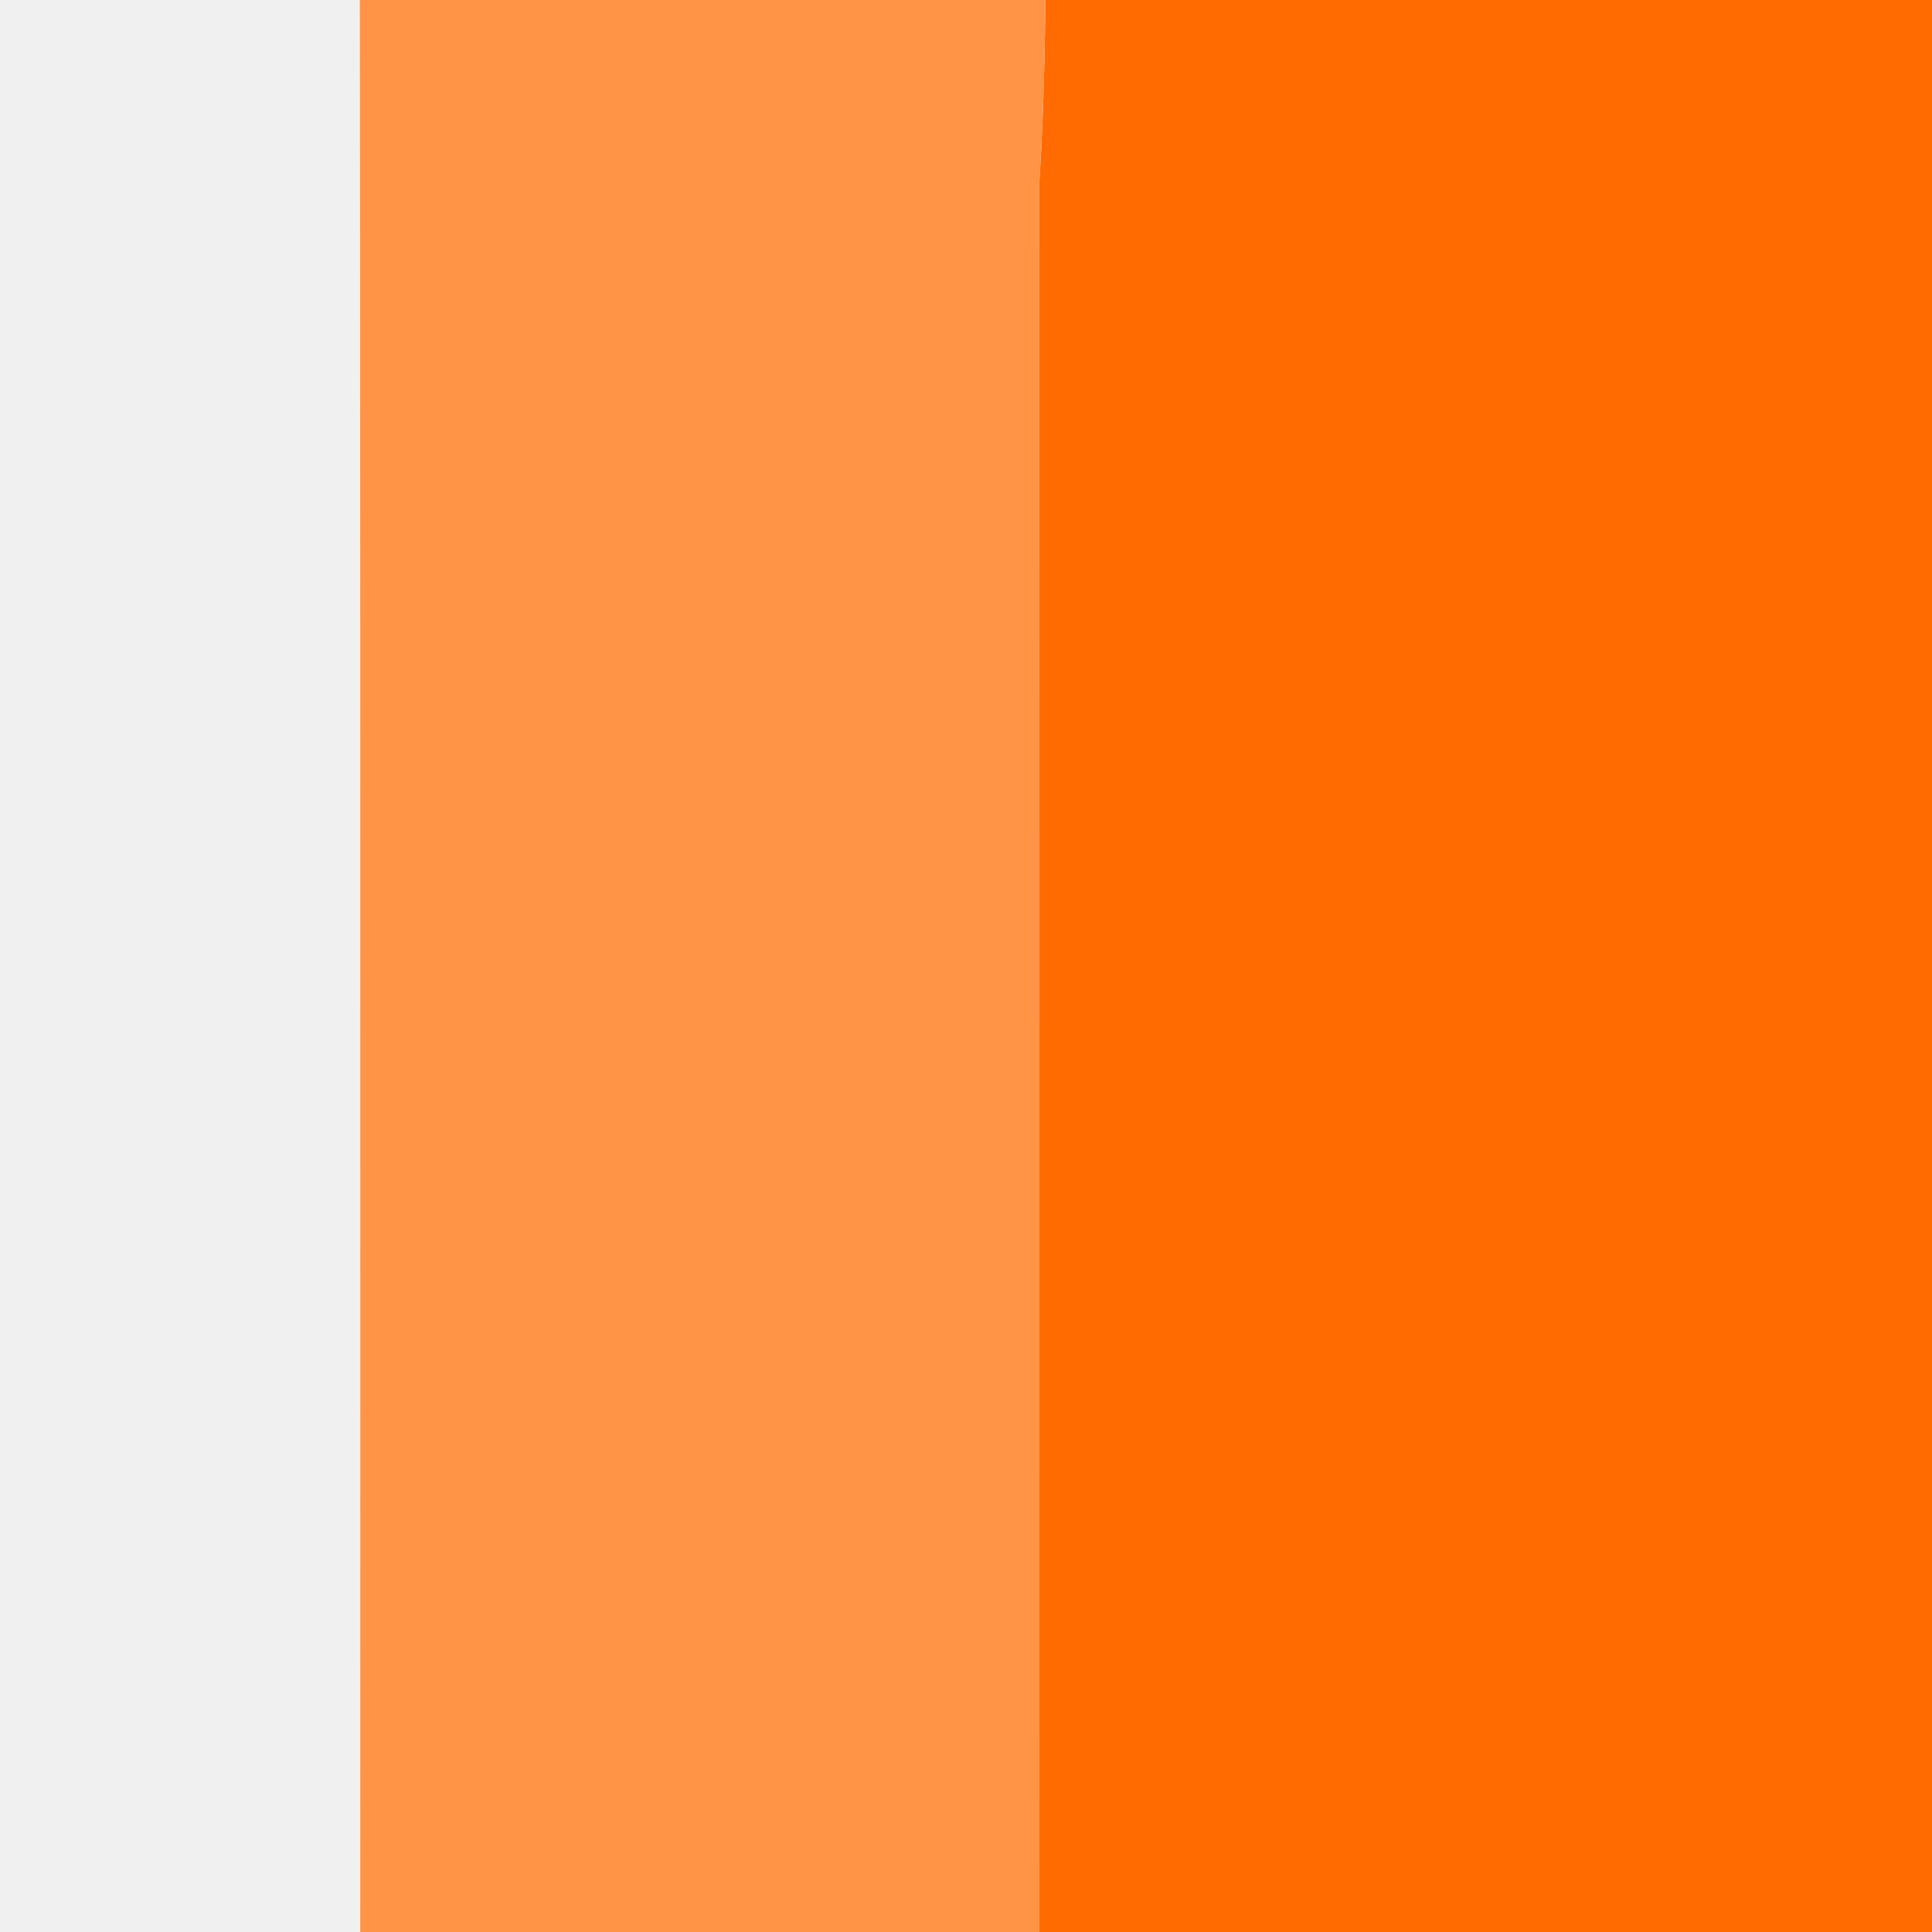
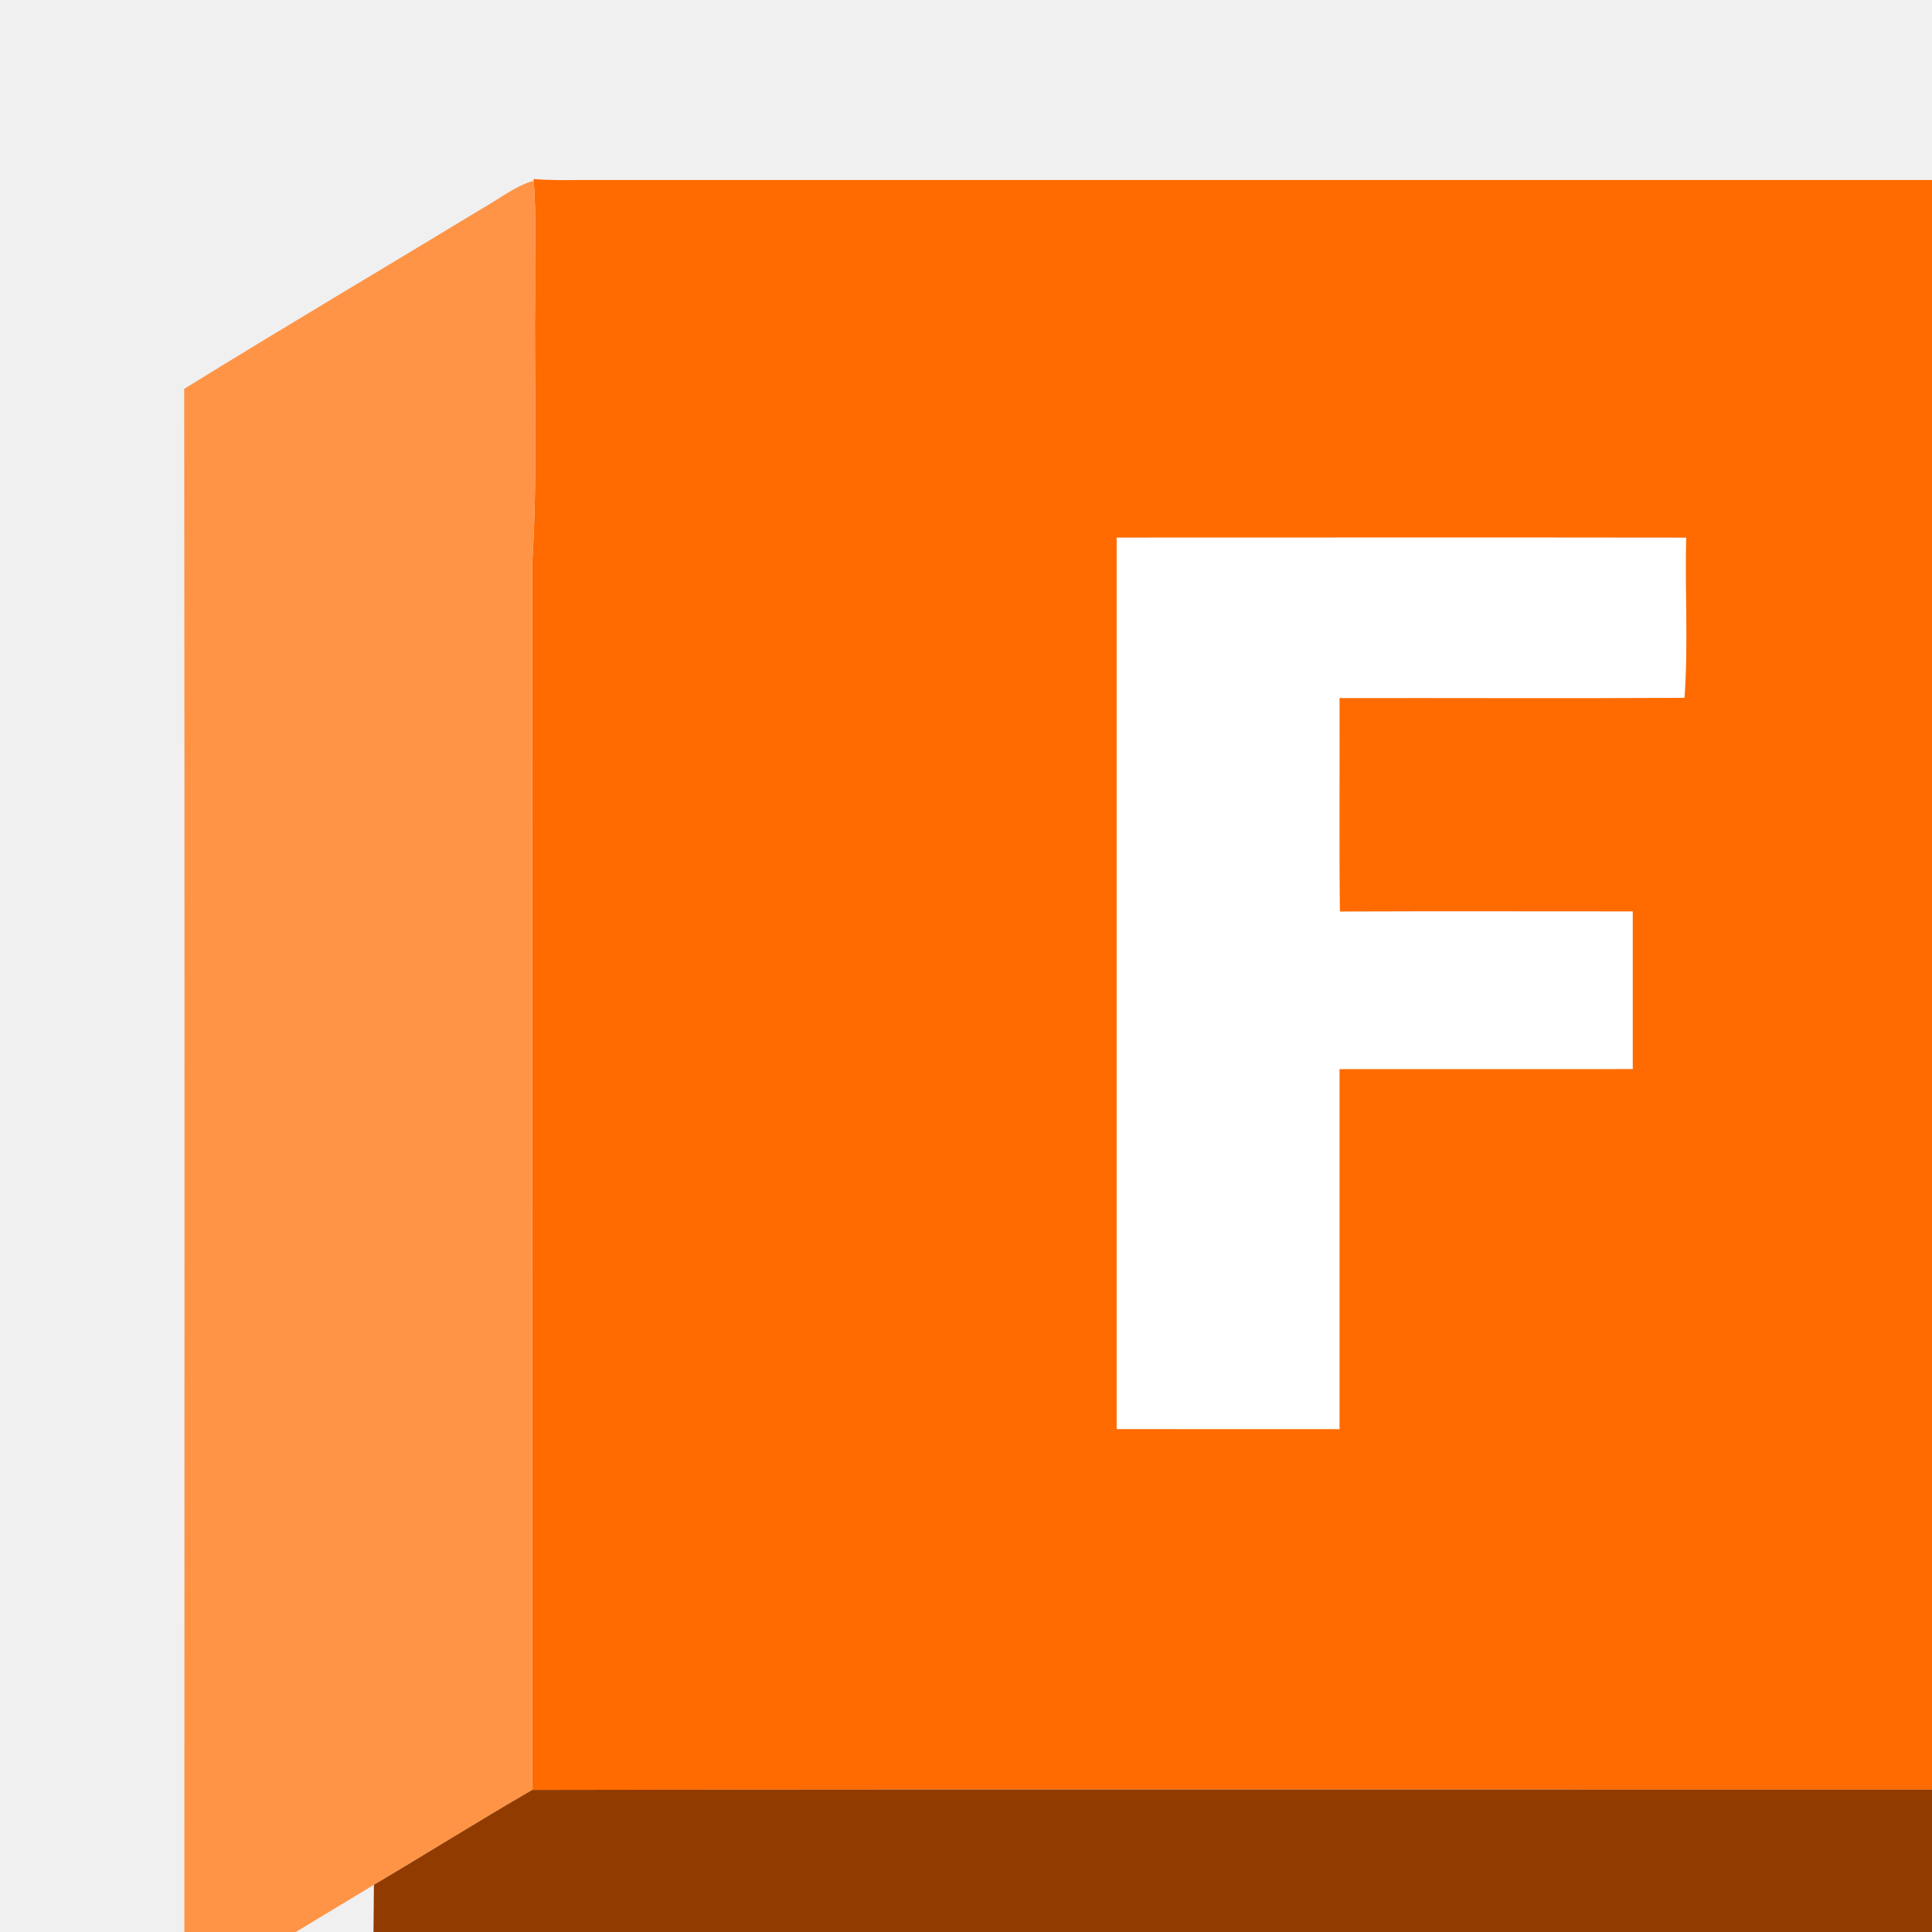
- <svg xmlns="http://www.w3.org/2000/svg" viewBox="100 100 256 255" height="256" width="256" xml:space="preserve" id="svg2" version="1.1">
+ <svg xmlns="http://www.w3.org/2000/svg" viewBox="100 100 500 255" height="256" width="256" xml:space="preserve" id="svg2" version="1.1">
  <defs id="defs6">
    <clipPath id="clipPath18" clipPathUnits="userSpaceOnUse">
      <path id="path16" d="M 0,480 H 640 V 0 H 0 Z" />
    </clipPath>
  </defs>
  <g transform="matrix(1.333333,0,0,-1.333333,0,640)" id="g10">
    <g id="g12">
      <g clip-path="url(#clipPath18)" id="g14">
        <g transform="translate(291.7427,392.5381)" id="g20">
          <path id="path22" style="fill:#ffffff;fill-opacity:1;fill-rule:nonzero;stroke:none" d="m 0,0 c 36.85,0 73.69,0.043 110.541,-0.011 -0.258,-10.342 0.429,-20.908 -0.323,-31.099 -22.306,-0.14 -44.634,-0.011 -66.95,-0.054 0.043,-13.814 -0.086,-27.616 0.065,-41.419 18.952,0.075 37.893,0.021 56.844,0.021 v -30.615 c -18.972,-0.021 -37.935,0 -56.909,-0.011 v -69.874 c -14.426,0 -28.842,-0.01 -43.268,0.011 z" />
        </g>
        <g transform="translate(259.8911,112.957)" id="g24">
          <path id="path26" style="fill:#ffffff;fill-opacity:1;fill-rule:nonzero;stroke:none" d="m 0,0 c 7.611,6.912 19.049,7.901 28.616,5.171 5.945,-1.656 11.803,-6.021 12.921,-12.416 0.43,-3.731 0.828,-8.02 -1.526,-11.244 -2.386,-3.462 -6.428,-5.279 -10.395,-6.268 5.869,-1.129 12.169,-4.461 13.845,-10.632 1.108,-5.976 0.882,-12.942 -3.44,-17.673 -5.159,-5.858 -13.286,-7.9 -20.822,-8.104 -6.686,0.118 -13.824,1.225 -19.178,5.558 -4.138,3.203 -6.148,8.309 -7.202,13.275 5.106,0.474 10.244,0.097 15.372,0.247 1.205,-7.535 11.169,-9.707 16.705,-5.504 3.269,2.709 3.118,7.687 2.129,11.417 -2.849,5.826 -10.395,5.127 -15.824,5.095 -0.011,3.687 -0.011,7.364 0,11.04 3.688,0.086 7.568,-0.462 11.051,1.064 4.096,1.957 4.322,7.794 2.419,11.341 C 20.263,-2.376 9.879,-4.902 9.438,-12.212 4.289,-12.233 -0.86,-12.266 -6.009,-12.18 -5.235,-7.654 -3.526,-3.106 0,0" />
        </g>
        <g transform="translate(327.4971,79.5039)" id="g28">
          <path id="path30" style="fill:#ffffff;fill-opacity:1;fill-rule:nonzero;stroke:none" d="m 0,0 c 0.215,-4.085 -0.871,-8.622 1.43,-12.319 3.117,-4.203 9.76,-4.354 13.824,-1.516 3.654,3.139 3.278,8.546 2.773,12.878 C 17.5,2.935 13.254,5.095 9.621,4.525 5.891,4.482 2.611,2.536 0,0 m -5.16,36.624 c 8.148,4.343 18.221,4.235 26.788,1.161 6.665,-2.408 11.233,-8.986 11.362,-16.05 -4.74,0 -9.491,-0.053 -14.232,0.033 C 17.779,29.271 7.127,30.422 2.396,25.853 -1.118,21.617 0.247,15.78 -0.021,10.738 8.718,19.069 25.305,17.629 31.69,7.073 34.582,2.472 34.636,-3.204 34.291,-8.449 33.765,-16.018 28.325,-22.672 21.37,-25.424 c -8.191,-3.224 -17.759,-3.16 -25.81,0.463 -6.762,3.064 -11.32,10.083 -11.631,17.457 -0.14,8.32 -0.054,16.63 -0.043,24.95 0.086,7.687 4.074,15.459 10.954,19.178" />
        </g>
        <g transform="translate(392.2002,107.3564)" id="g32">
          <path id="path34" style="fill:#ffffff;fill-opacity:1;fill-rule:nonzero;stroke:none" d="m 0,0 c -3.806,-1.269 -5.418,-5.504 -5.526,-9.213 -0.161,-7.557 -0.011,-15.125 -0.076,-22.692 -0.021,-3.645 0.56,-7.945 3.774,-10.213 4.407,-2.666 11.771,-1.849 13.566,3.634 1.763,5.944 0.634,12.244 0.947,18.349 -0.302,5.579 0.977,11.6 -1.559,16.823 C 9.083,0.623 3.848,1.408 0,0 m -3.892,11.352 c 8.041,1.515 17.006,0.946 24.004,-3.656 6.214,-4.181 8.825,-11.974 8.707,-19.209 -0.118,-7.923 0.195,-15.867 -0.161,-23.79 -0.494,-7.771 -5.278,-15.372 -12.76,-18.092 -8.975,-3.375 -19.736,-3.095 -28.067,1.892 -6.321,3.816 -9.471,11.256 -9.535,18.437 -0.054,6.837 0.021,13.684 -0.032,20.532 -0.054,5.59 0.956,11.502 4.493,15.995 3.235,4.214 8.213,6.815 13.351,7.891" />
        </g>
        <g transform="translate(291.7427,392.5381)" id="g36">
          <path id="path38" style="fill:#ff6b00;fill-opacity:1;fill-rule:nonzero;stroke:none" d="m 0,0 v -173.051 c 14.426,-0.021 28.842,-0.011 43.268,-0.011 v 69.874 c 18.974,0.011 37.937,-0.01 56.909,0.011 v 30.615 c -18.951,0 -37.892,0.054 -56.844,-0.021 -0.151,13.803 -0.022,27.605 -0.065,41.419 22.316,0.043 44.644,-0.086 66.95,0.054 0.752,10.191 0.065,20.757 0.323,31.099 C 73.69,0.043 36.85,0 0,0 m -113.174,69.594 c 3.042,-0.269 6.085,-0.226 9.137,-0.194 94.266,0 188.531,-0.01 282.806,0 3.902,-0.053 7.869,0.237 11.718,-0.666 9.342,-2.526 16.286,-11.771 16.168,-21.457 0.032,-15.694 0,-31.378 0.011,-47.073 -0.022,-81.064 0.032,-162.118 -0.022,-243.183 -106.703,-0.118 -213.395,0.098 -320.086,-0.107 -0.011,79.27 0,158.528 -0.011,237.786 1.128,17.866 0.354,35.797 0.58,53.696 -0.097,6.955 0.269,13.92 -0.279,20.865 z" />
        </g>
        <g transform="translate(168.8511,456.5635)" id="g40">
          <path id="path42" style="fill:#ff9447;fill-opacity:1;fill-rule:nonzero;stroke:none" d="m 0,0 c 3.214,1.795 6.149,4.214 9.739,5.235 0.549,-6.944 0.183,-13.91 0.28,-20.865 -0.226,-17.898 0.548,-35.829 -0.581,-53.695 0.011,-79.258 0,-158.517 0.011,-237.786 -10.32,-5.988 -20.446,-12.33 -30.723,-18.414 -12.244,-7.428 -24.531,-14.803 -36.796,-22.209 0.01,104.187 0.075,208.374 -0.033,312.561 C -38.86,-23.251 -19.35,-11.75 0,0" />
        </g>
        <g transform="translate(388.3086,118.708)" id="g44">
          <path id="path46" style="fill:#923b00;fill-opacity:1;fill-rule:nonzero;stroke:none" d="m 0,0 c -5.139,-1.075 -10.116,-3.677 -13.352,-7.891 -3.537,-4.493 -4.546,-10.405 -4.493,-15.995 0.054,-6.847 -0.021,-13.695 0.033,-20.532 0.064,-7.181 3.213,-14.62 9.535,-18.436 8.331,-4.988 19.091,-5.267 28.067,-1.892 7.481,2.72 12.266,10.32 12.76,18.092 0.355,7.923 0.043,15.867 0.161,23.79 0.118,7.234 -2.493,15.027 -8.707,19.209 C 17.006,0.946 8.041,1.516 0,0 m -65.972,-2.58 c -6.88,-3.719 -10.868,-11.491 -10.954,-19.178 -0.011,-8.32 -0.096,-16.63 0.043,-24.95 0.312,-7.374 4.87,-14.394 11.631,-17.457 8.052,-3.623 17.619,-3.688 25.811,-0.463 6.955,2.752 12.394,9.406 12.92,16.975 0.345,5.245 0.292,10.921 -2.6,15.522 -6.386,10.556 -22.973,11.996 -31.712,3.665 0.269,5.042 -1.097,10.879 2.418,15.114 4.73,4.57 15.383,3.419 16.361,-4.085 4.741,-0.085 9.492,-0.032 14.233,-0.032 -0.129,7.064 -4.698,13.642 -11.363,16.05 -8.567,3.074 -18.639,3.182 -26.788,-1.161 m -62.445,-3.171 c -3.526,-3.106 -5.236,-7.654 -6.01,-12.18 5.15,-0.086 10.299,-0.053 15.448,-0.032 0.44,7.31 10.825,9.836 15.232,4.579 1.903,-3.547 1.677,-9.384 -2.419,-11.341 -3.482,-1.526 -7.363,-0.978 -11.05,-1.064 -0.011,-3.676 -0.011,-7.353 0,-11.04 5.428,0.032 12.975,0.731 15.823,-5.095 0.99,-3.73 1.14,-8.708 -2.128,-11.417 -5.536,-4.203 -15.501,-2.031 -16.705,5.504 -5.128,-0.15 -10.266,0.227 -15.372,-0.247 1.053,-4.966 3.063,-10.072 7.202,-13.275 5.354,-4.333 12.491,-5.44 19.178,-5.558 7.535,0.204 15.662,2.246 20.822,8.104 4.321,4.731 4.547,11.697 3.44,17.673 -1.677,6.171 -7.976,9.503 -13.846,10.632 3.967,0.989 8.009,2.806 10.395,6.268 2.355,3.224 1.957,7.513 1.527,11.244 -1.118,6.395 -6.977,10.76 -12.921,12.416 -9.568,2.73 -21.006,1.741 -28.616,-5.171 M 110.1,274.034 c 10.276,0.011 20.552,0.032 30.84,-0.011 0,-124.956 0.011,-249.911 -0.01,-374.856 -119.957,0 -239.904,-0.021 -359.861,0.011 -11.835,-0.505 -22.08,10.449 -21.919,22.058 0.022,30.358 -0.214,60.737 0.119,91.094 10.276,6.084 20.403,12.427 30.723,18.414 106.691,0.205 213.383,-0.011 320.086,0.108 0.054,81.064 0,162.118 0.022,243.182" />
        </g>
        <g transform="translate(392.2002,107.3564)" id="g48">
          <path id="path50" style="fill:#923b00;fill-opacity:1;fill-rule:nonzero;stroke:none" d="m 0,0 c 3.848,1.408 9.083,0.623 11.126,-3.312 2.536,-5.223 1.257,-11.244 1.559,-16.823 -0.313,-6.105 0.816,-12.405 -0.947,-18.349 -1.795,-5.483 -9.159,-6.3 -13.566,-3.634 -3.214,2.268 -3.795,6.568 -3.774,10.213 0.065,7.567 -0.085,15.135 0.076,22.692 C -5.418,-5.504 -3.806,-1.269 0,0" />
        </g>
        <g transform="translate(327.4971,79.5039)" id="g52">
          <path id="path54" style="fill:#923b00;fill-opacity:1;fill-rule:nonzero;stroke:none" d="m 0,0 c 2.611,2.536 5.891,4.482 9.621,4.525 3.633,0.57 7.879,-1.59 8.406,-5.482 0.505,-4.332 0.881,-9.739 -2.773,-12.878 C 11.19,-16.673 4.547,-16.522 1.43,-12.319 -0.871,-8.622 0.215,-4.085 0,0" />
        </g>
      </g>
    </g>
  </g>
</svg>
